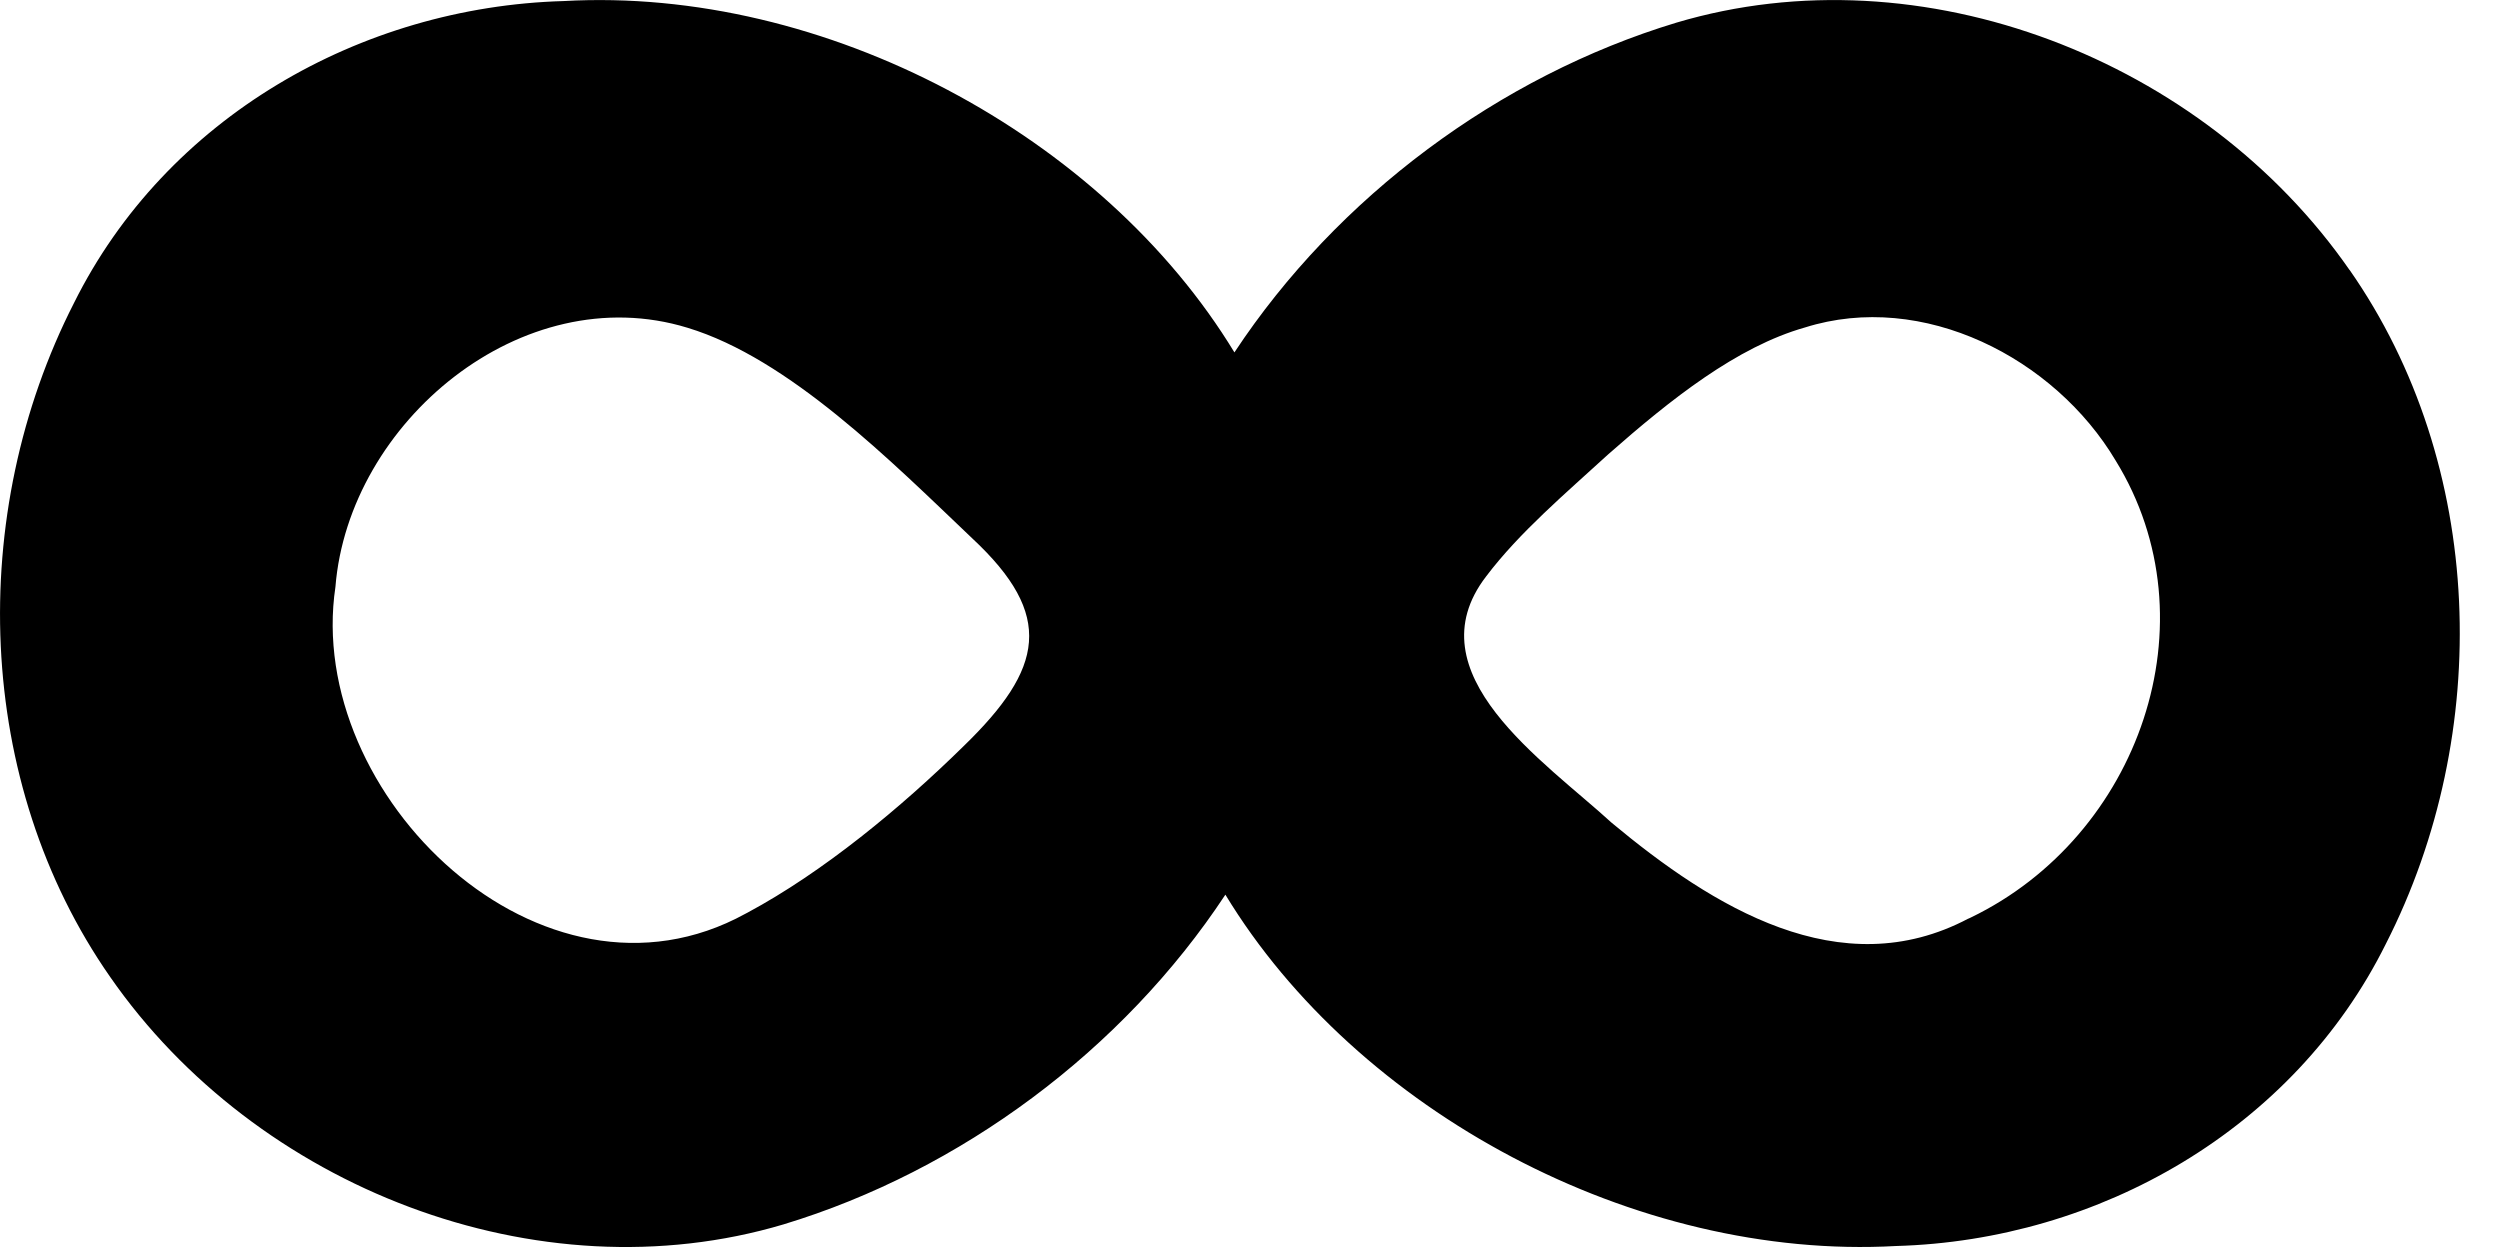
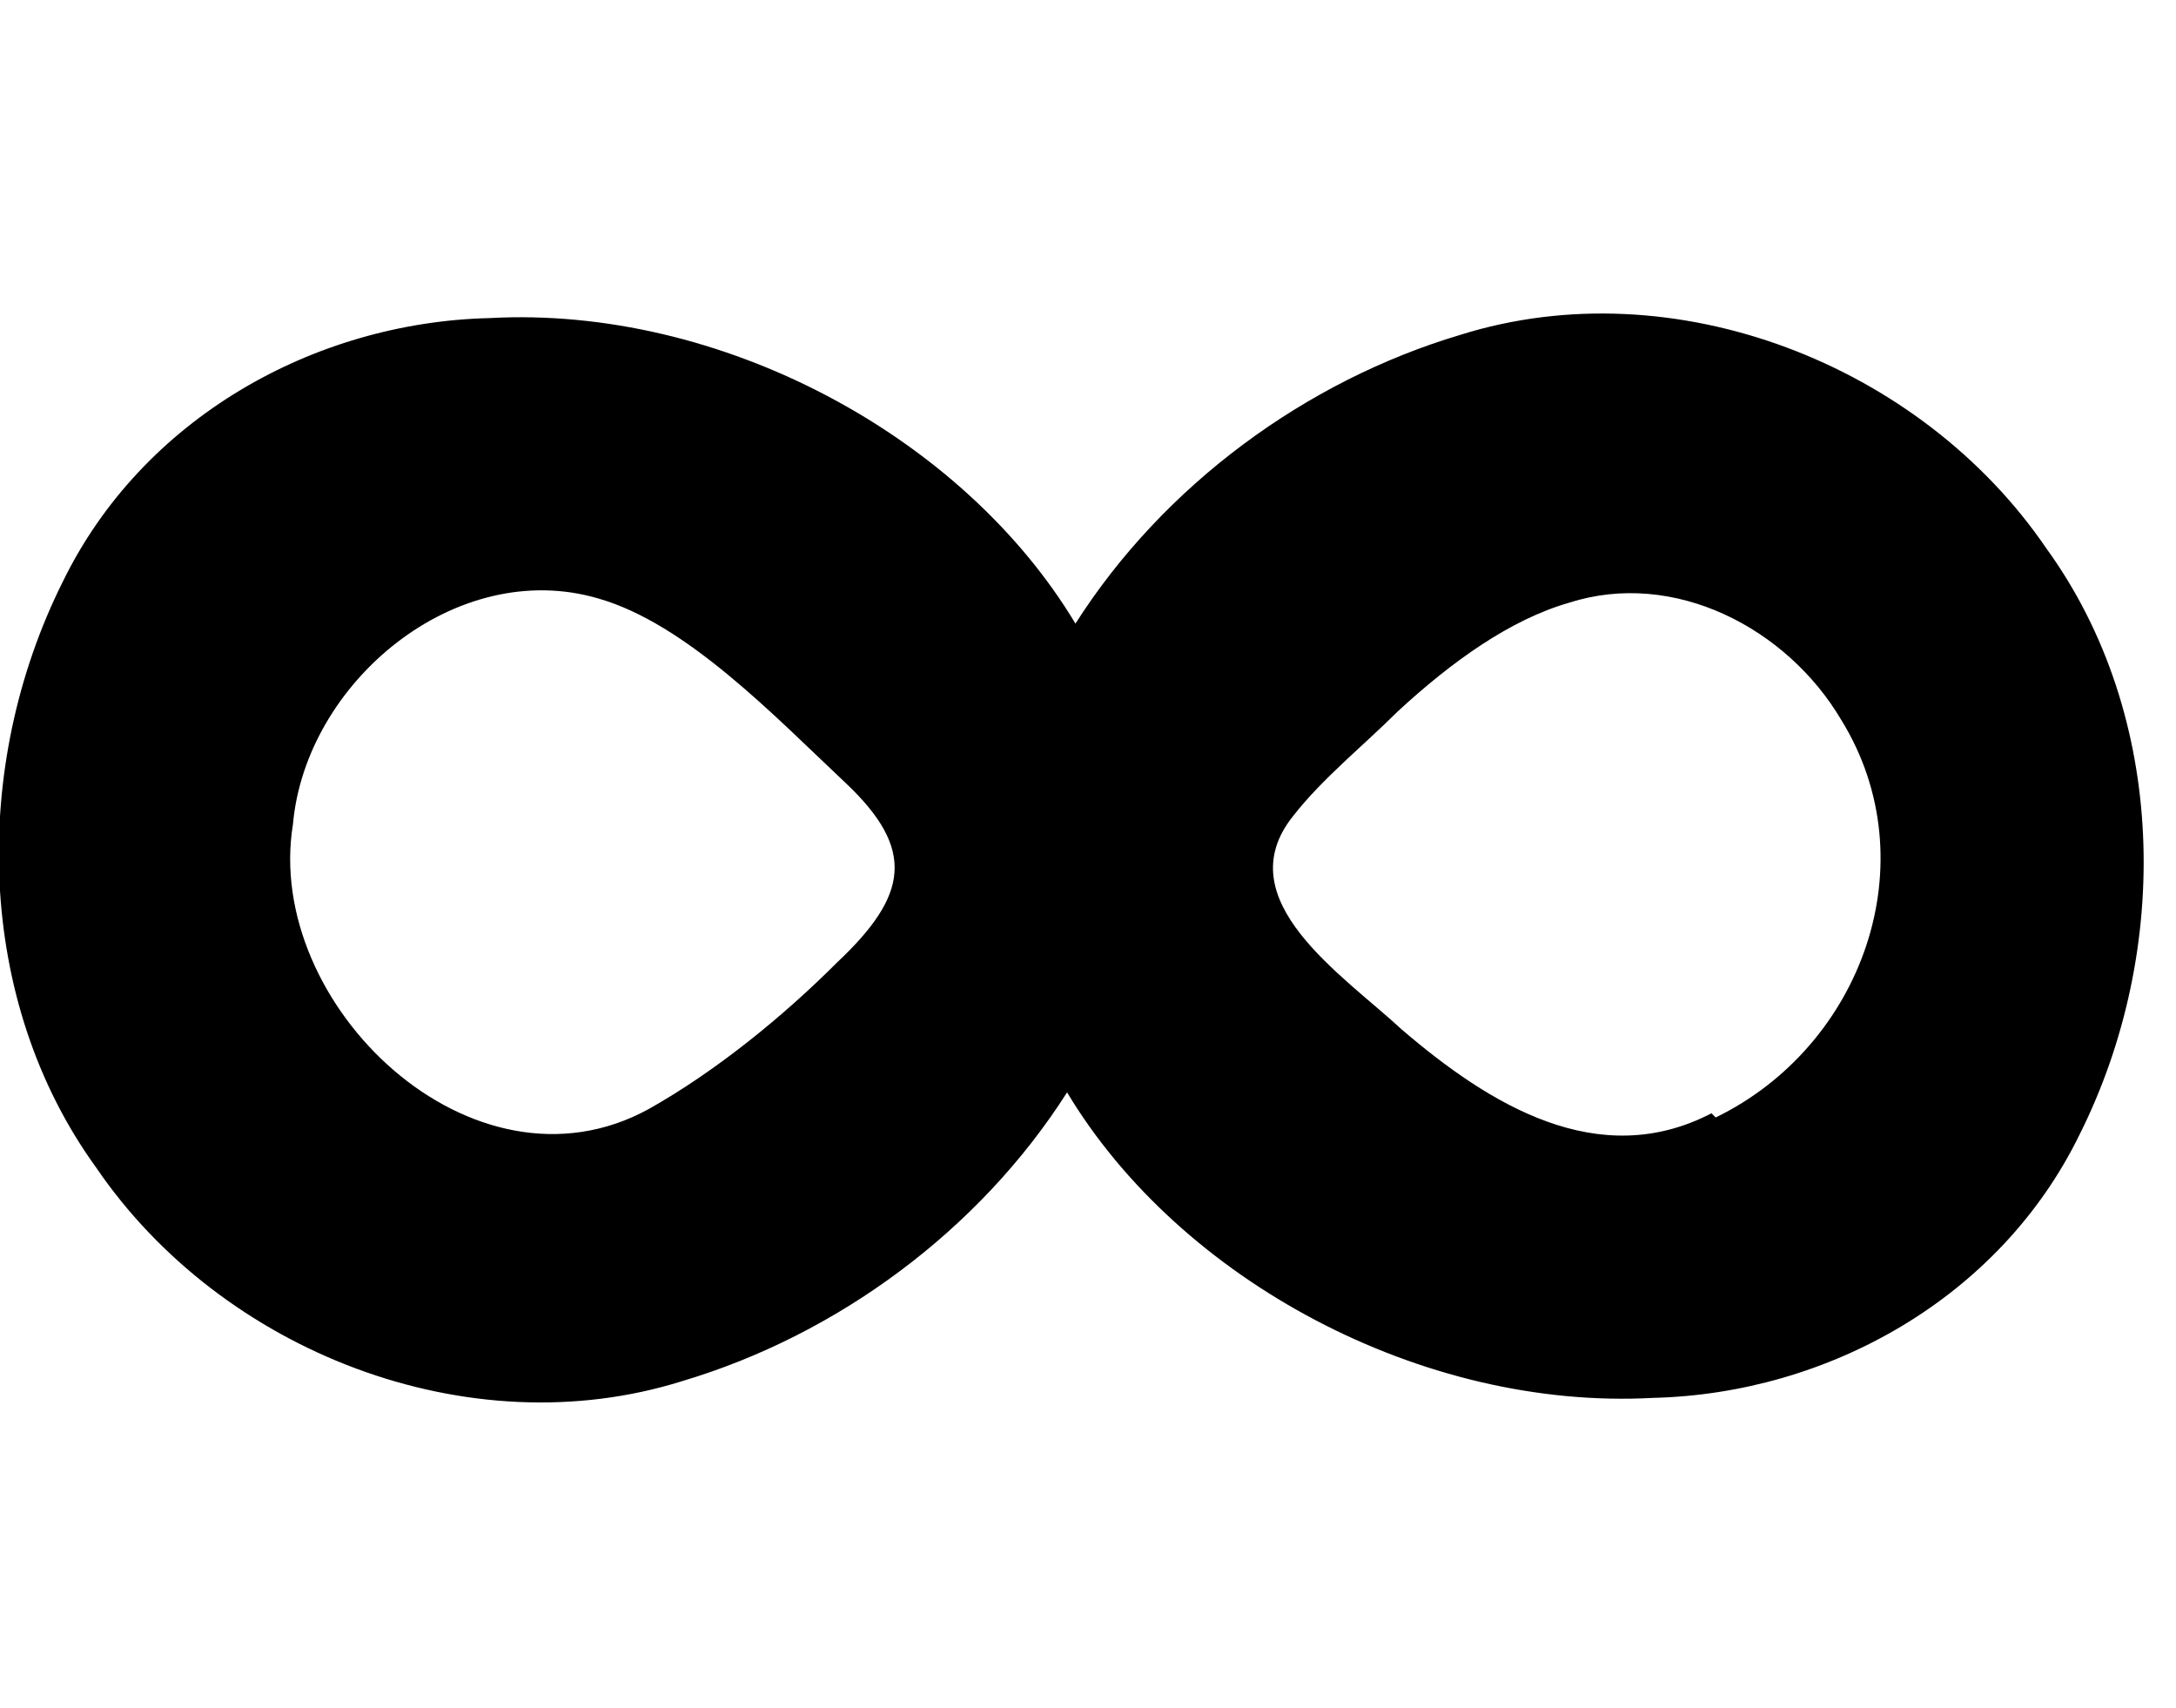
- <svg xmlns="http://www.w3.org/2000/svg" width="52" height="26" viewBox="0 0 52 26" fill="none">
-   <path d="M48.872 5.618C45.836 1.243 39.982 -1.052 34.866 0.472C31.185 1.587 27.811 4.094 25.676 7.33C22.939 2.824 17.16 -0.285 11.724 0.022C7.501 0.141 3.453 2.45 1.538 6.304C-0.697 10.688 -0.537 16.268 2.292 20.321C5.328 24.696 11.182 26.991 16.298 25.467C19.979 24.352 23.354 21.845 25.488 18.609C28.223 23.115 34.004 26.221 39.44 25.917C43.661 25.798 47.711 23.489 49.626 19.632C51.861 15.248 51.701 9.668 48.872 5.615V5.618ZM15.506 19.005C11.28 21.33 6.329 16.539 6.977 12.207C7.251 8.784 10.862 5.765 14.299 6.817C16.412 7.457 18.533 9.59 20.223 11.198C21.946 12.804 21.702 13.908 20.049 15.514C18.739 16.802 17.123 18.137 15.552 18.981L15.506 19.005ZM40.943 19.106C38.276 20.516 35.62 18.861 33.523 17.114C32.132 15.839 29.362 14.008 30.911 11.99C31.603 11.073 32.579 10.249 33.45 9.451C34.755 8.301 36.13 7.213 37.541 6.812C39.999 6.036 42.738 7.449 44.005 9.579C46.072 12.931 44.493 17.394 40.994 19.084L40.943 19.108V19.106Z" fill="currentColor" />
+ <svg xmlns="http://www.w3.org/2000/svg" id="Layer_1" version="1.1" viewBox="0 0 52 40.8">
+   <path fill="currentColor" d="M48.9,13.1c-3-4.4-8.9-6.7-14-5.1-3.7,1.1-7.1,3.6-9.2,6.9-2.7-4.5-8.5-7.6-14-7.3-4.2.1-8.3,2.4-10.2,6.3-2.2,4.4-2.1,10,.8,14,3,4.4,8.9,6.7,14,5.1,3.7-1.1,7.1-3.6,9.2-6.9,2.7,4.5,8.5,7.6,14,7.3,4.2-.1,8.3-2.4,10.2-6.3,2.2-4.4,2.1-10-.8-14h0ZM15.5,26.5c-4.2,2.3-9.2-2.5-8.5-6.8.3-3.4,3.9-6.4,7.3-5.4,2.1.6,4.2,2.8,5.9,4.4,1.7,1.6,1.5,2.7-.2,4.3-1.3,1.3-2.9,2.6-4.5,3.5h0ZM40.9,26.6c-2.7,1.4-5.3-.2-7.4-2-1.4-1.3-4.2-3.1-2.6-5.1.7-.9,1.7-1.7,2.5-2.5,1.3-1.2,2.7-2.2,4.1-2.6,2.5-.8,5.2.6,6.5,2.8,2.1,3.4.5,7.8-3,9.5h0s0,0,0,0Z" />
</svg>
